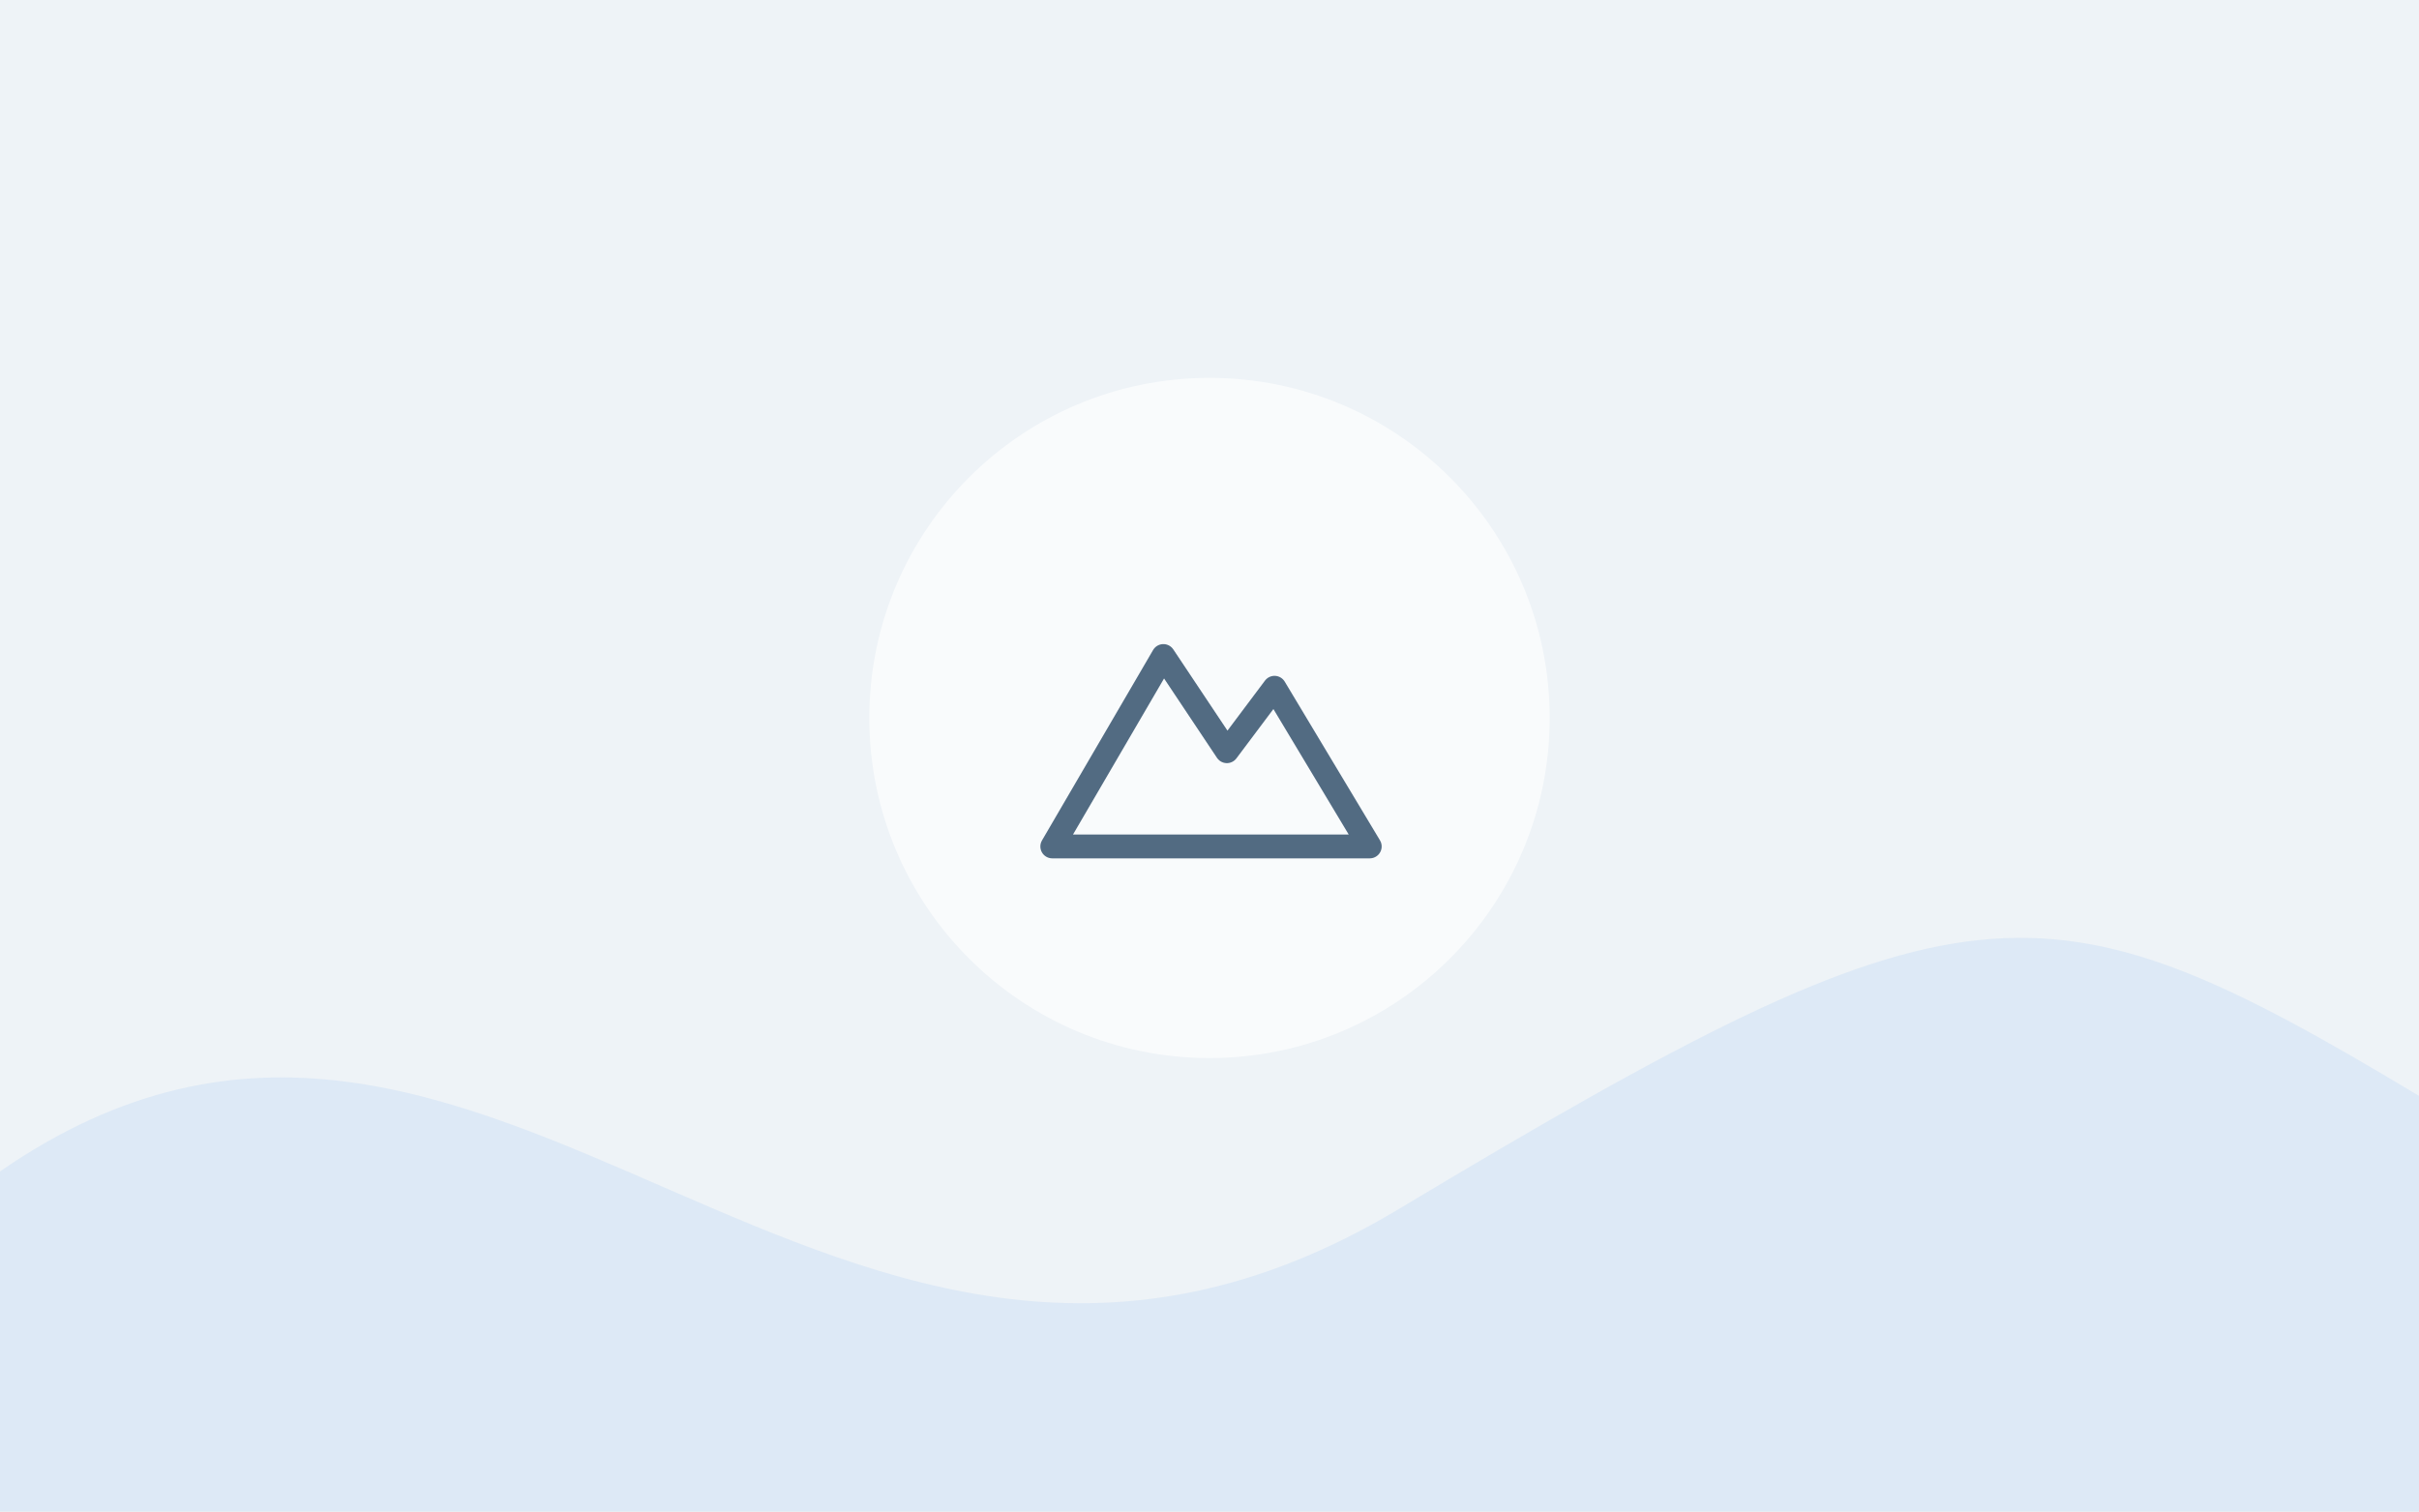
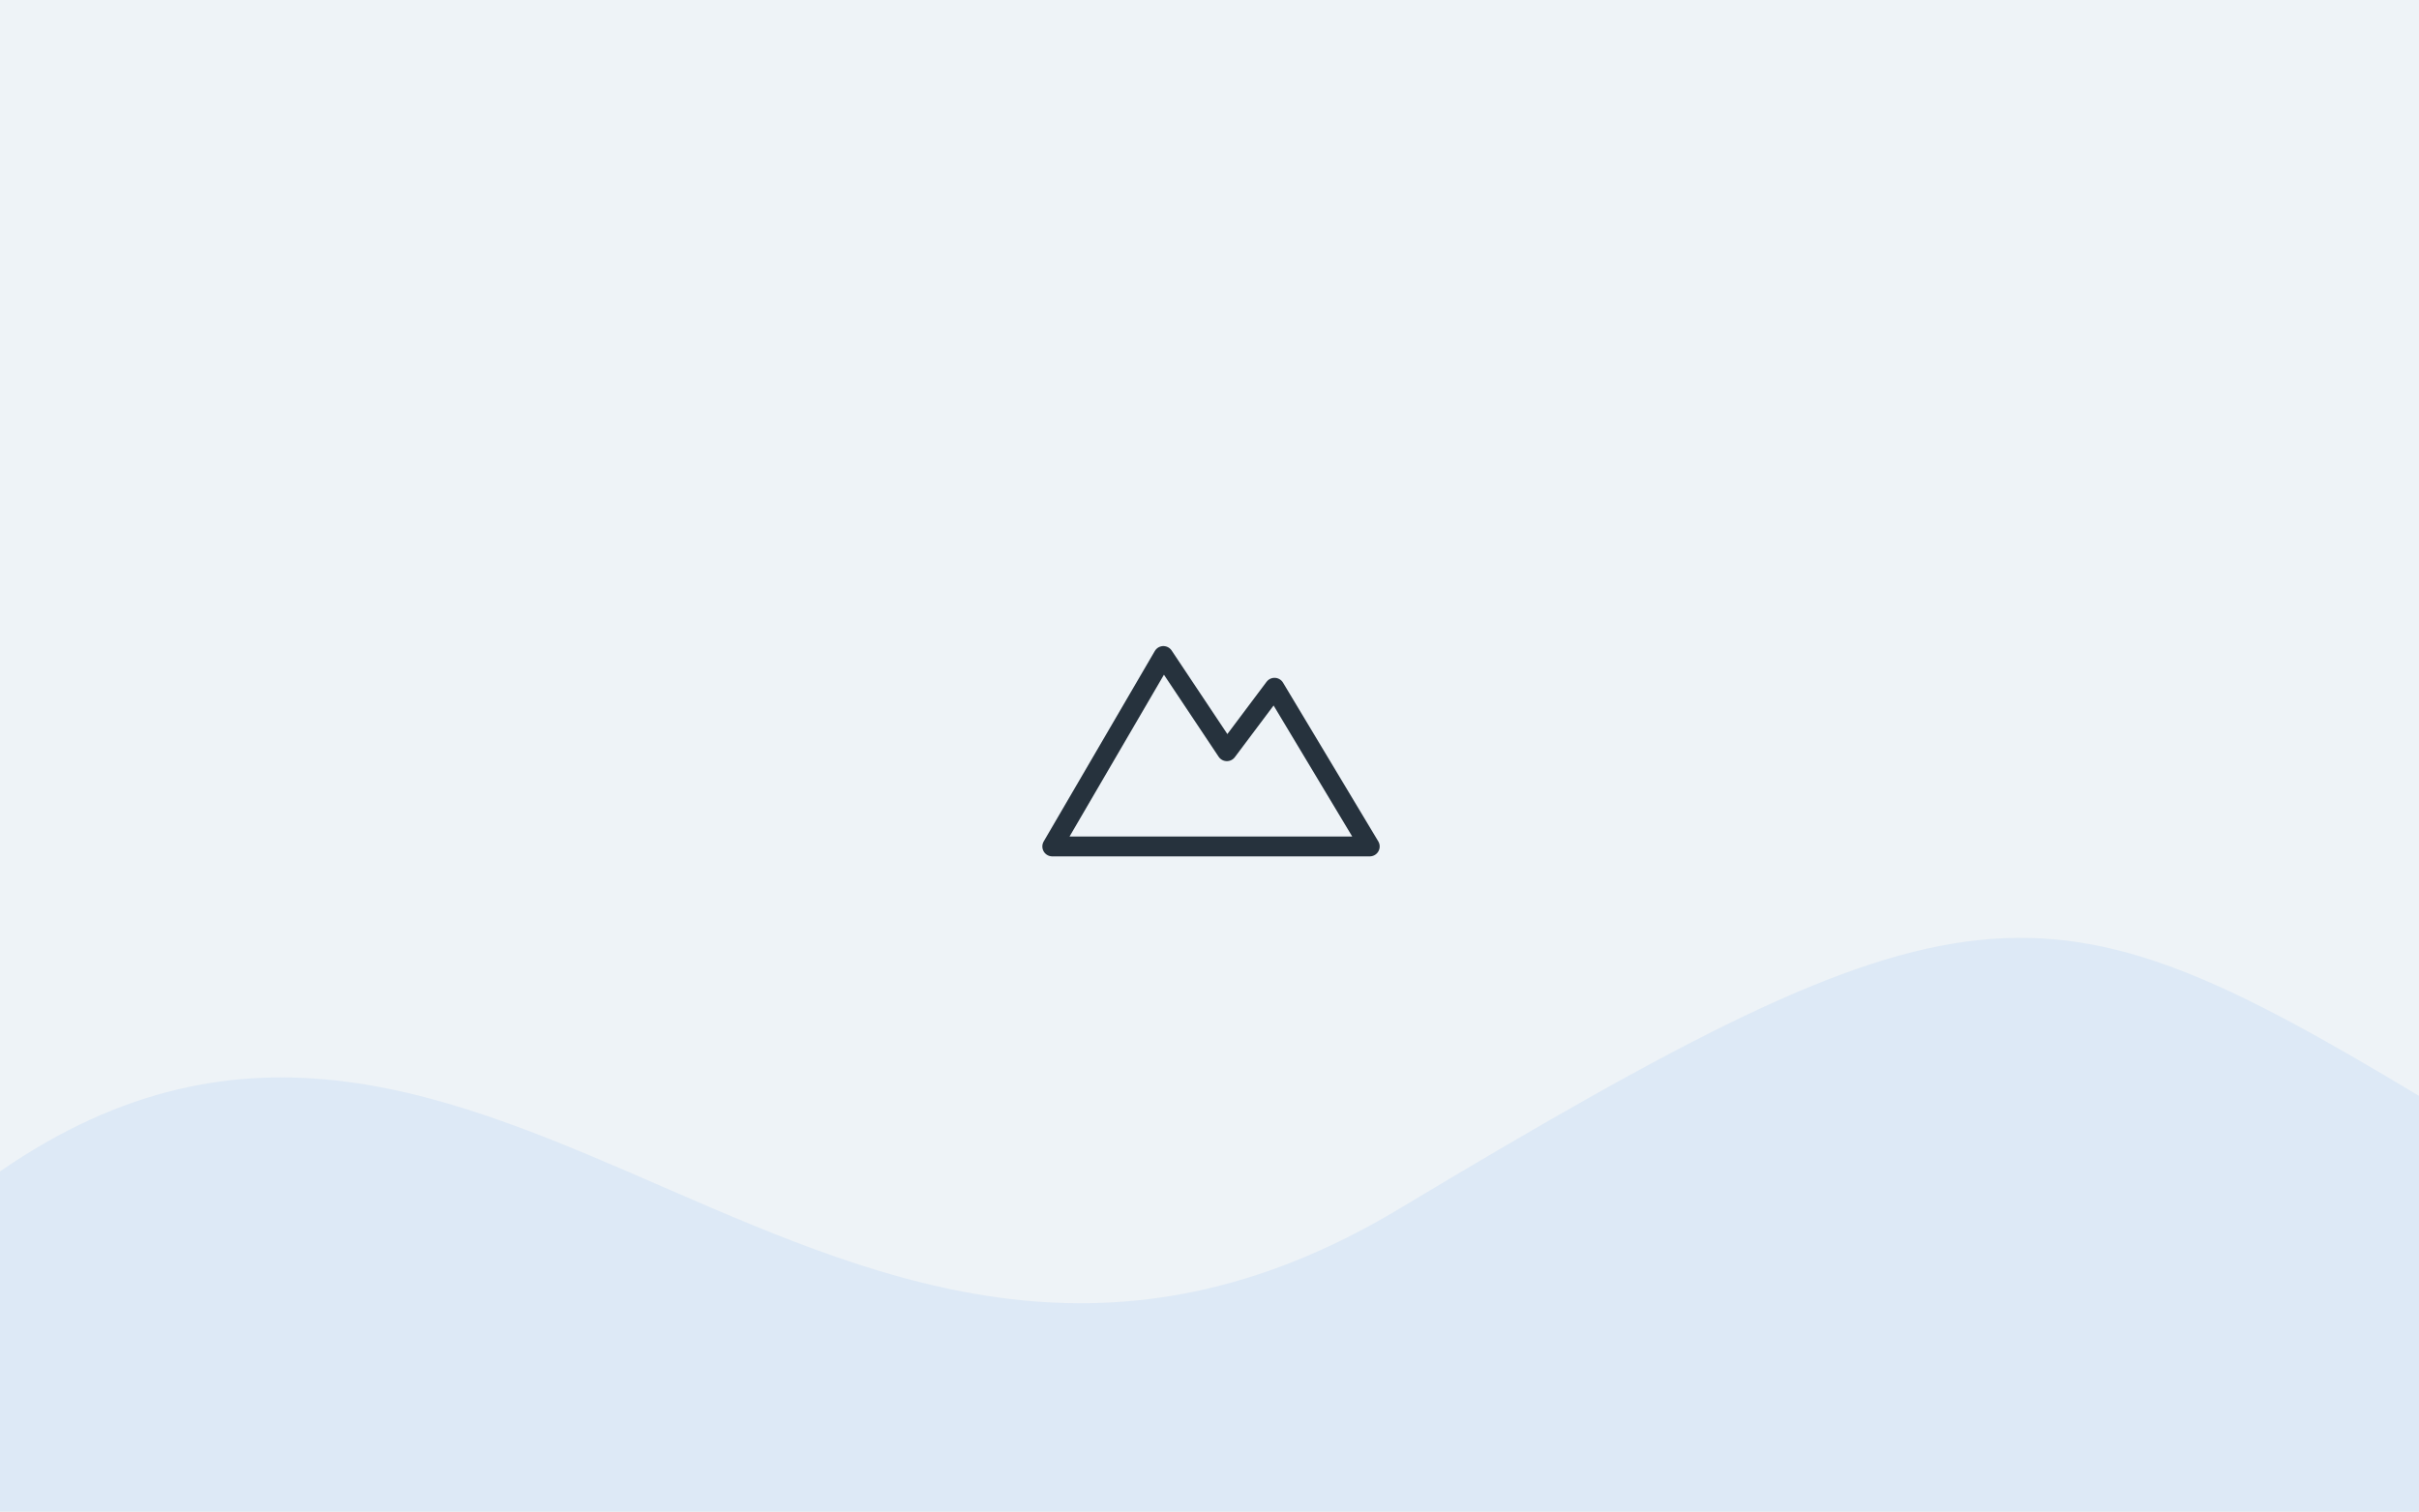
<svg xmlns="http://www.w3.org/2000/svg" viewBox="0 0 640 400">
  <rect width="640" height="400" fill="#eef3f7" />
  <path d="M0 310C130 220 220 410 370 320S540 230 640 290V400H0Z" fill="#1a73e8" opacity=".08" />
-   <circle cx="320" cy="190" r="90" fill="white" opacity=".65" />
-   <g transform="translate(270 140) scale(4.2)" fill="none" stroke="#526b82" stroke-width="1.5" stroke-linecap="round" stroke-linejoin="round">
+   <g transform="translate(270 140) scale(4.2)" fill="none" stroke="#26323d" stroke-width="1.25" stroke-linecap="round" stroke-linejoin="round">
    <path d="M2 20l7-12l4 6l3-4l6 10z" />
  </g>
</svg>
